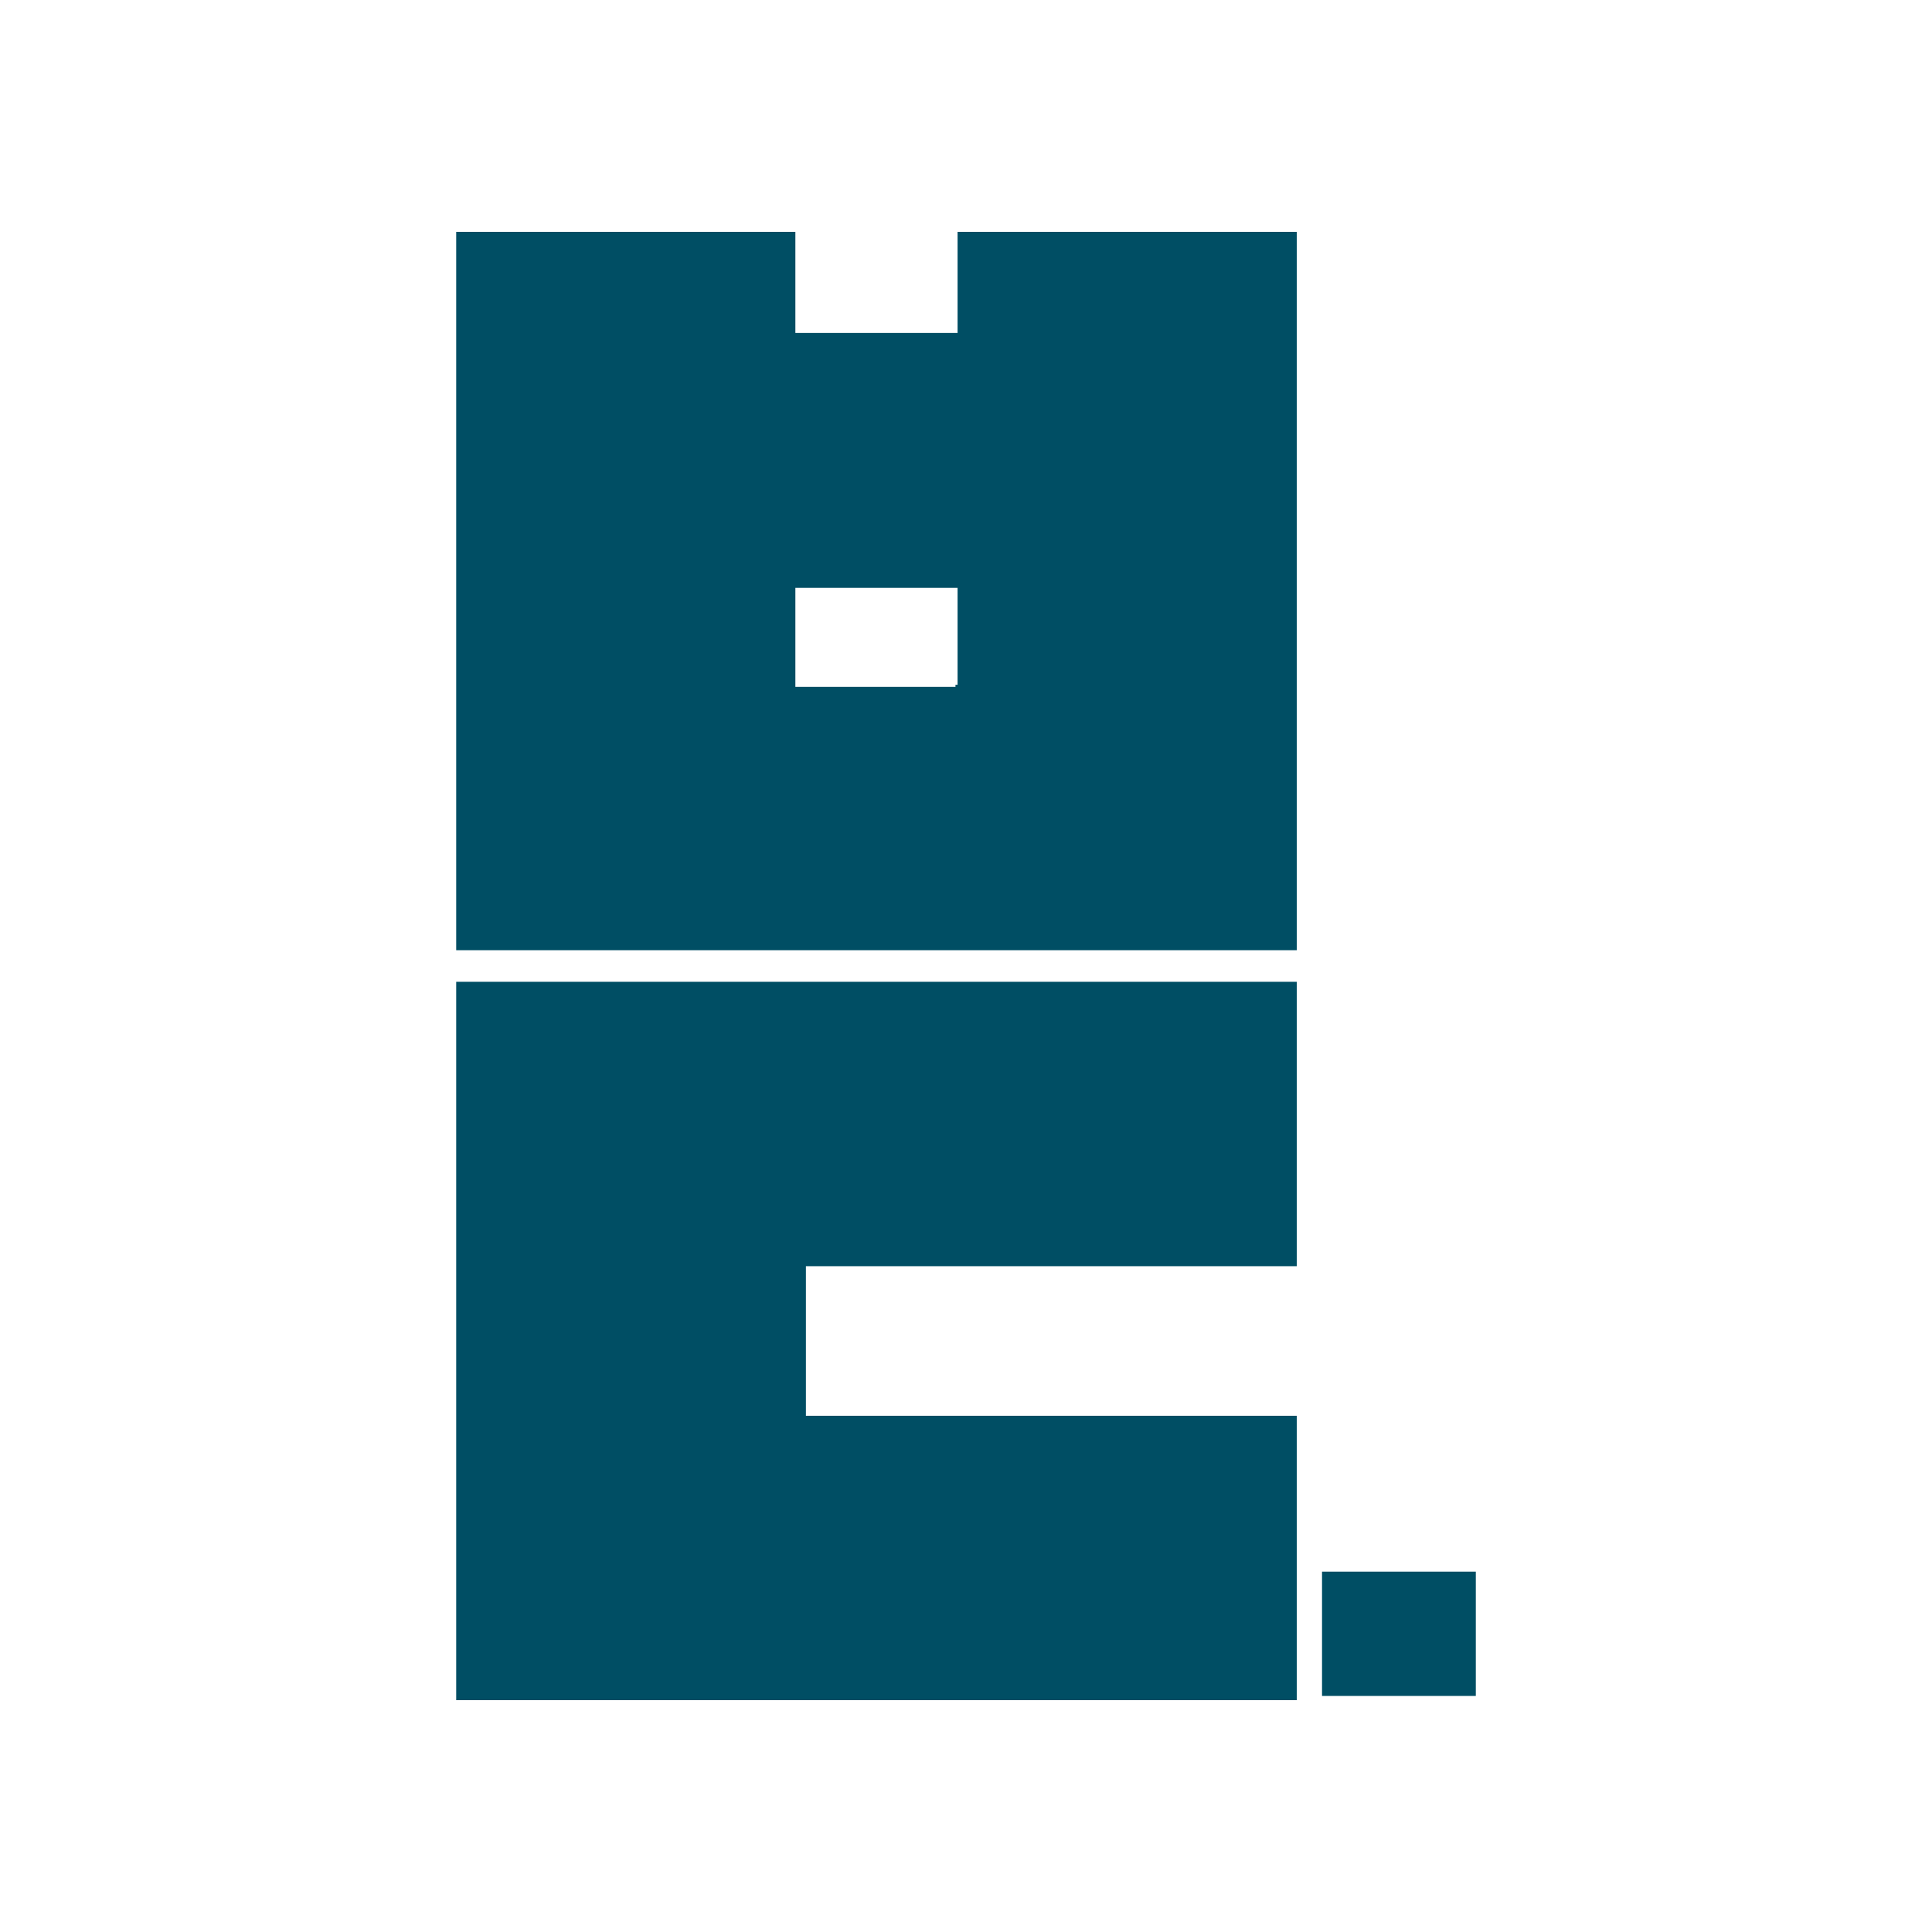
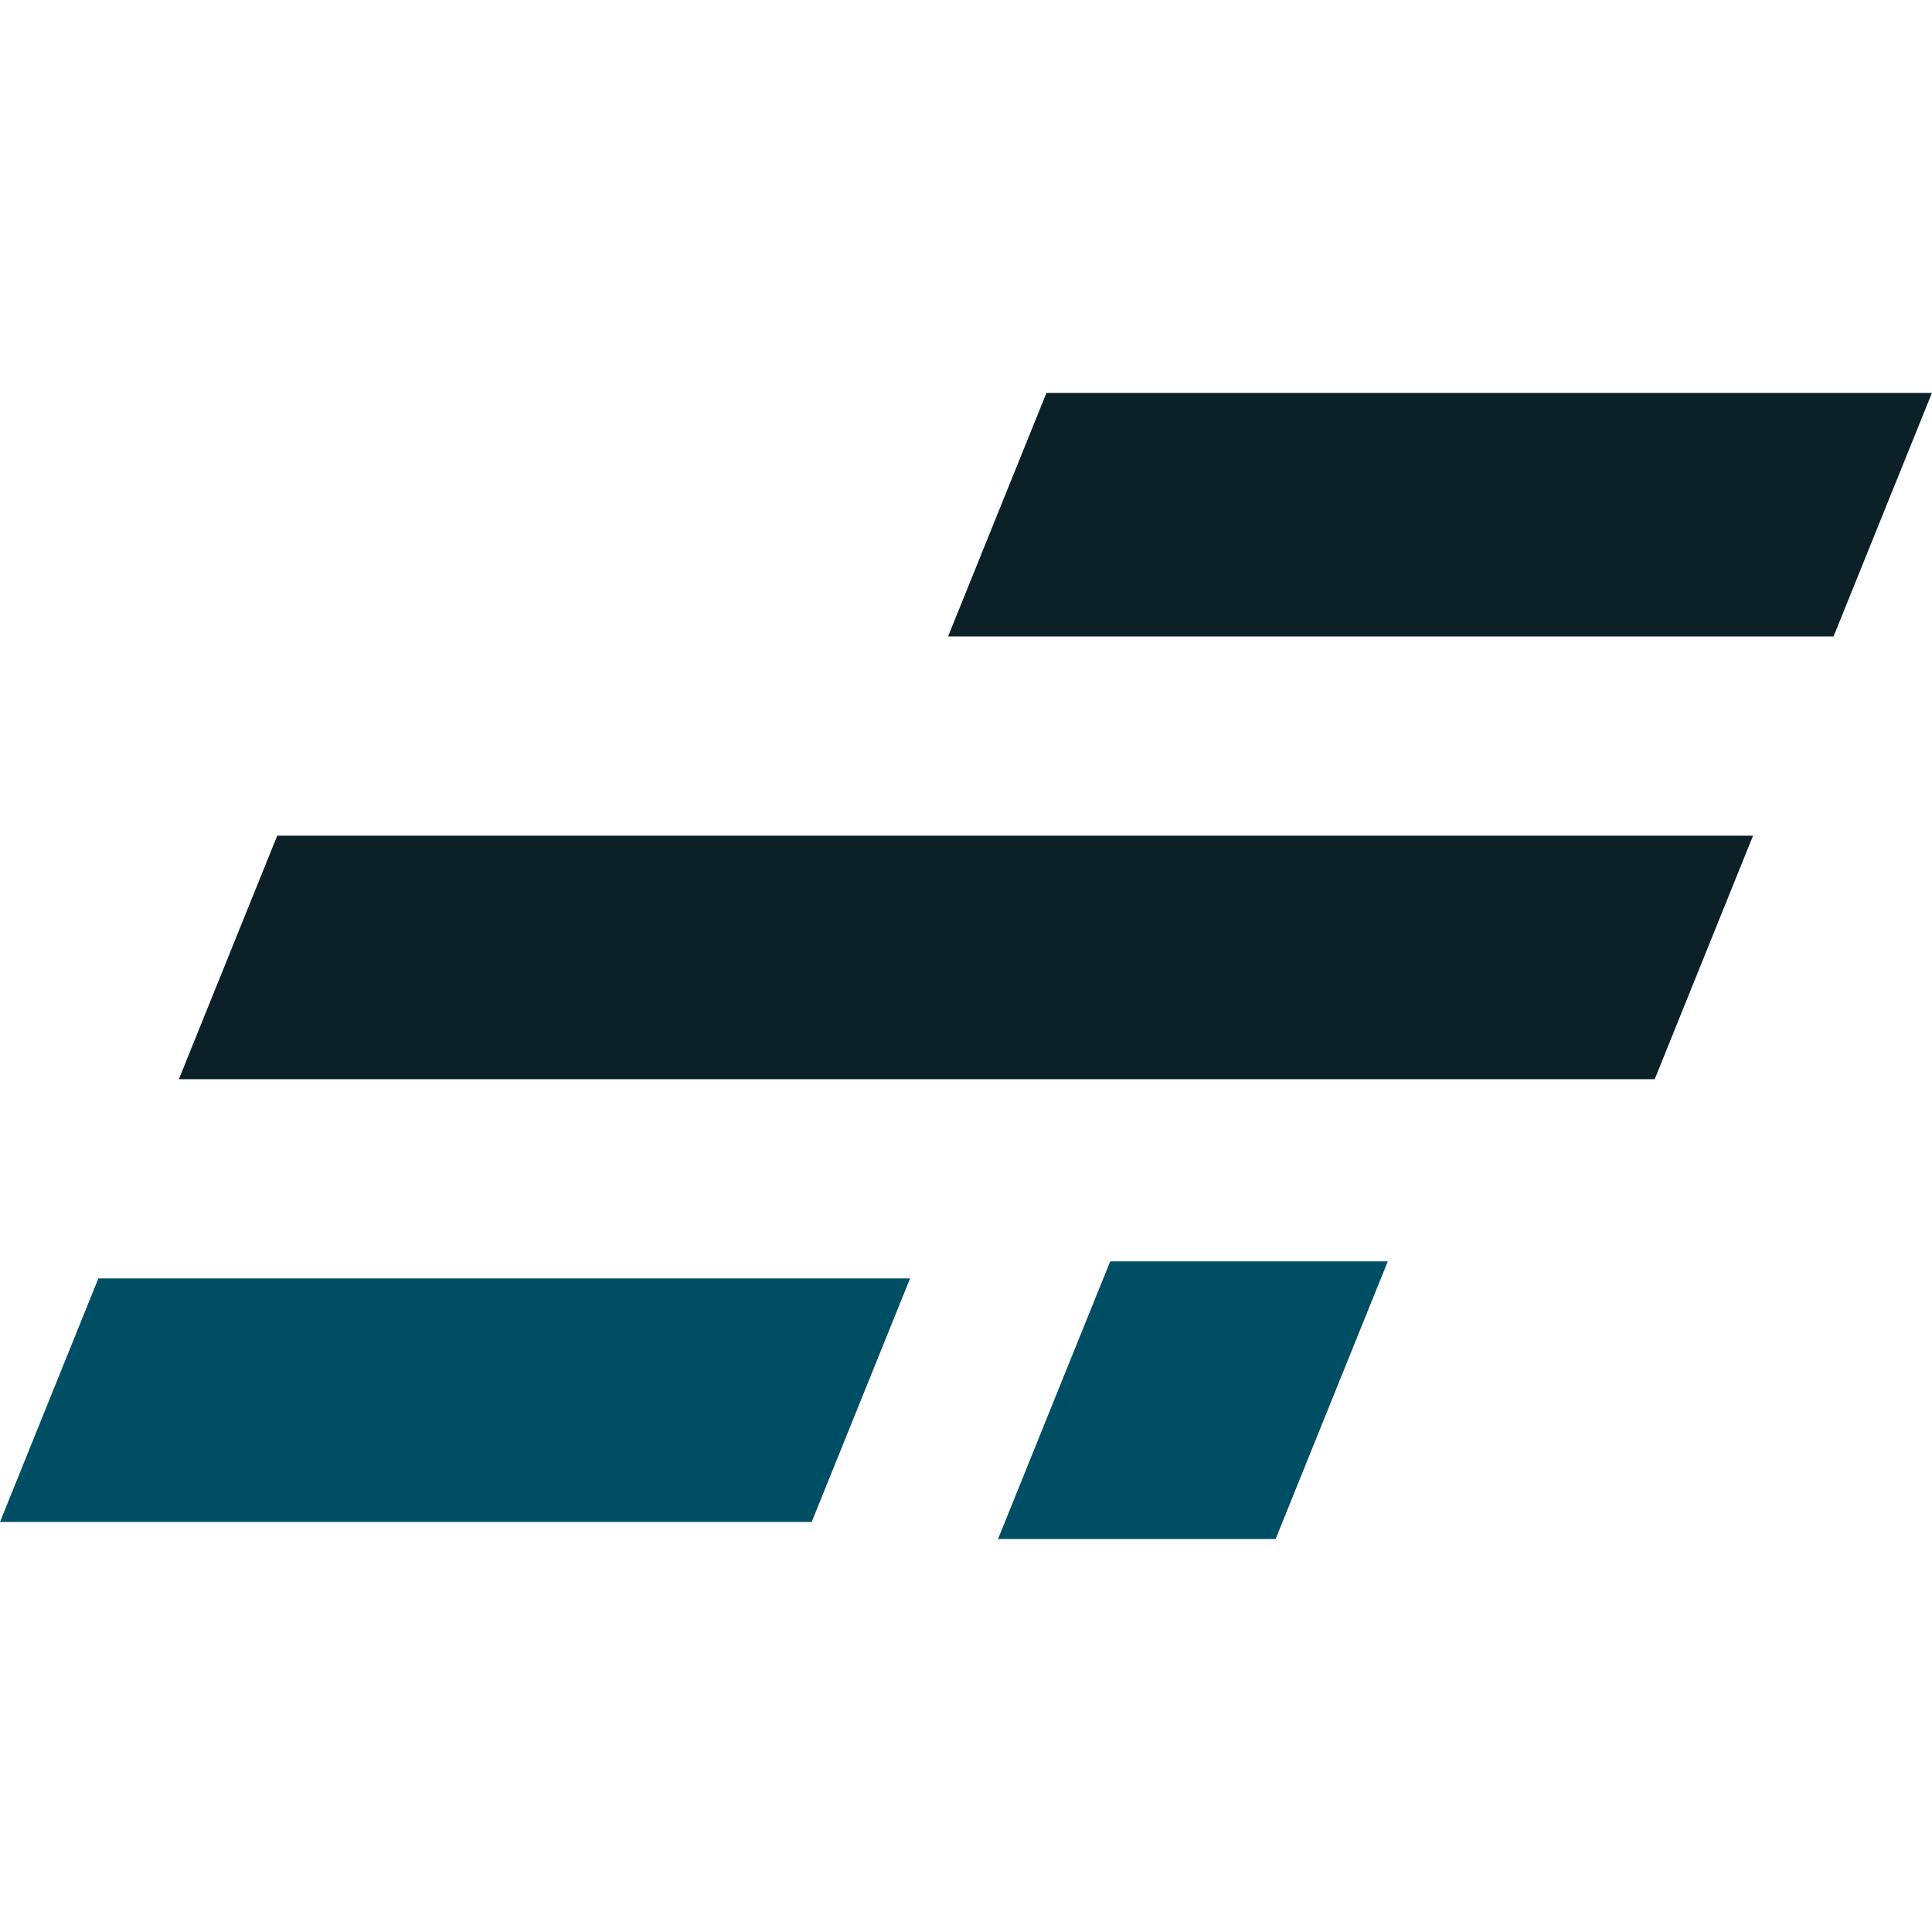
- <svg xmlns="http://www.w3.org/2000/svg" viewBox="0 0 1000 1000" width="1000" height="1000" role="img" aria-label="바람대로">
-   <g fill="#004E64" fill-rule="nonzero">
-     <path transform="translate(236.13 120.0) scale(1.090387)" d="M0 0 L161 0 L161 48 L238 48 L238 0 L399 0 L399 341 L0 341 Z M161 169 L161 216 L237 216 L237 215 L238 215 L238 169 Z M0 356 L399 356 L399 491 L166 491 L166 562 L399 562 L399 697 L0 697 Z M411 636 L484 636 L484 695 L411 695 Z" />
-   </g>
+ <svg xmlns="http://www.w3.org/2000/svg" viewBox="-25.55 30.25 261.82 261.82" role="img" aria-label="바람대로">
+   <polygon fill="#0B2027" points="116.26,83.50 236.26,83.50 222.93,116.50 102.93,116.50" />
+   <polygon fill="#0B2027" points="12.02,143.50 212.02,143.50 198.69,176.50 -1.31,176.50" />
+   <polygon fill="#004E64" points="-12.22,203.50 97.78,203.50 84.45,236.50 -25.55,236.50" />
+   <polygon fill="#004E64" points="124.90,201.19 162.52,201.19 147.32,238.81 109.70,238.81" />
</svg>
